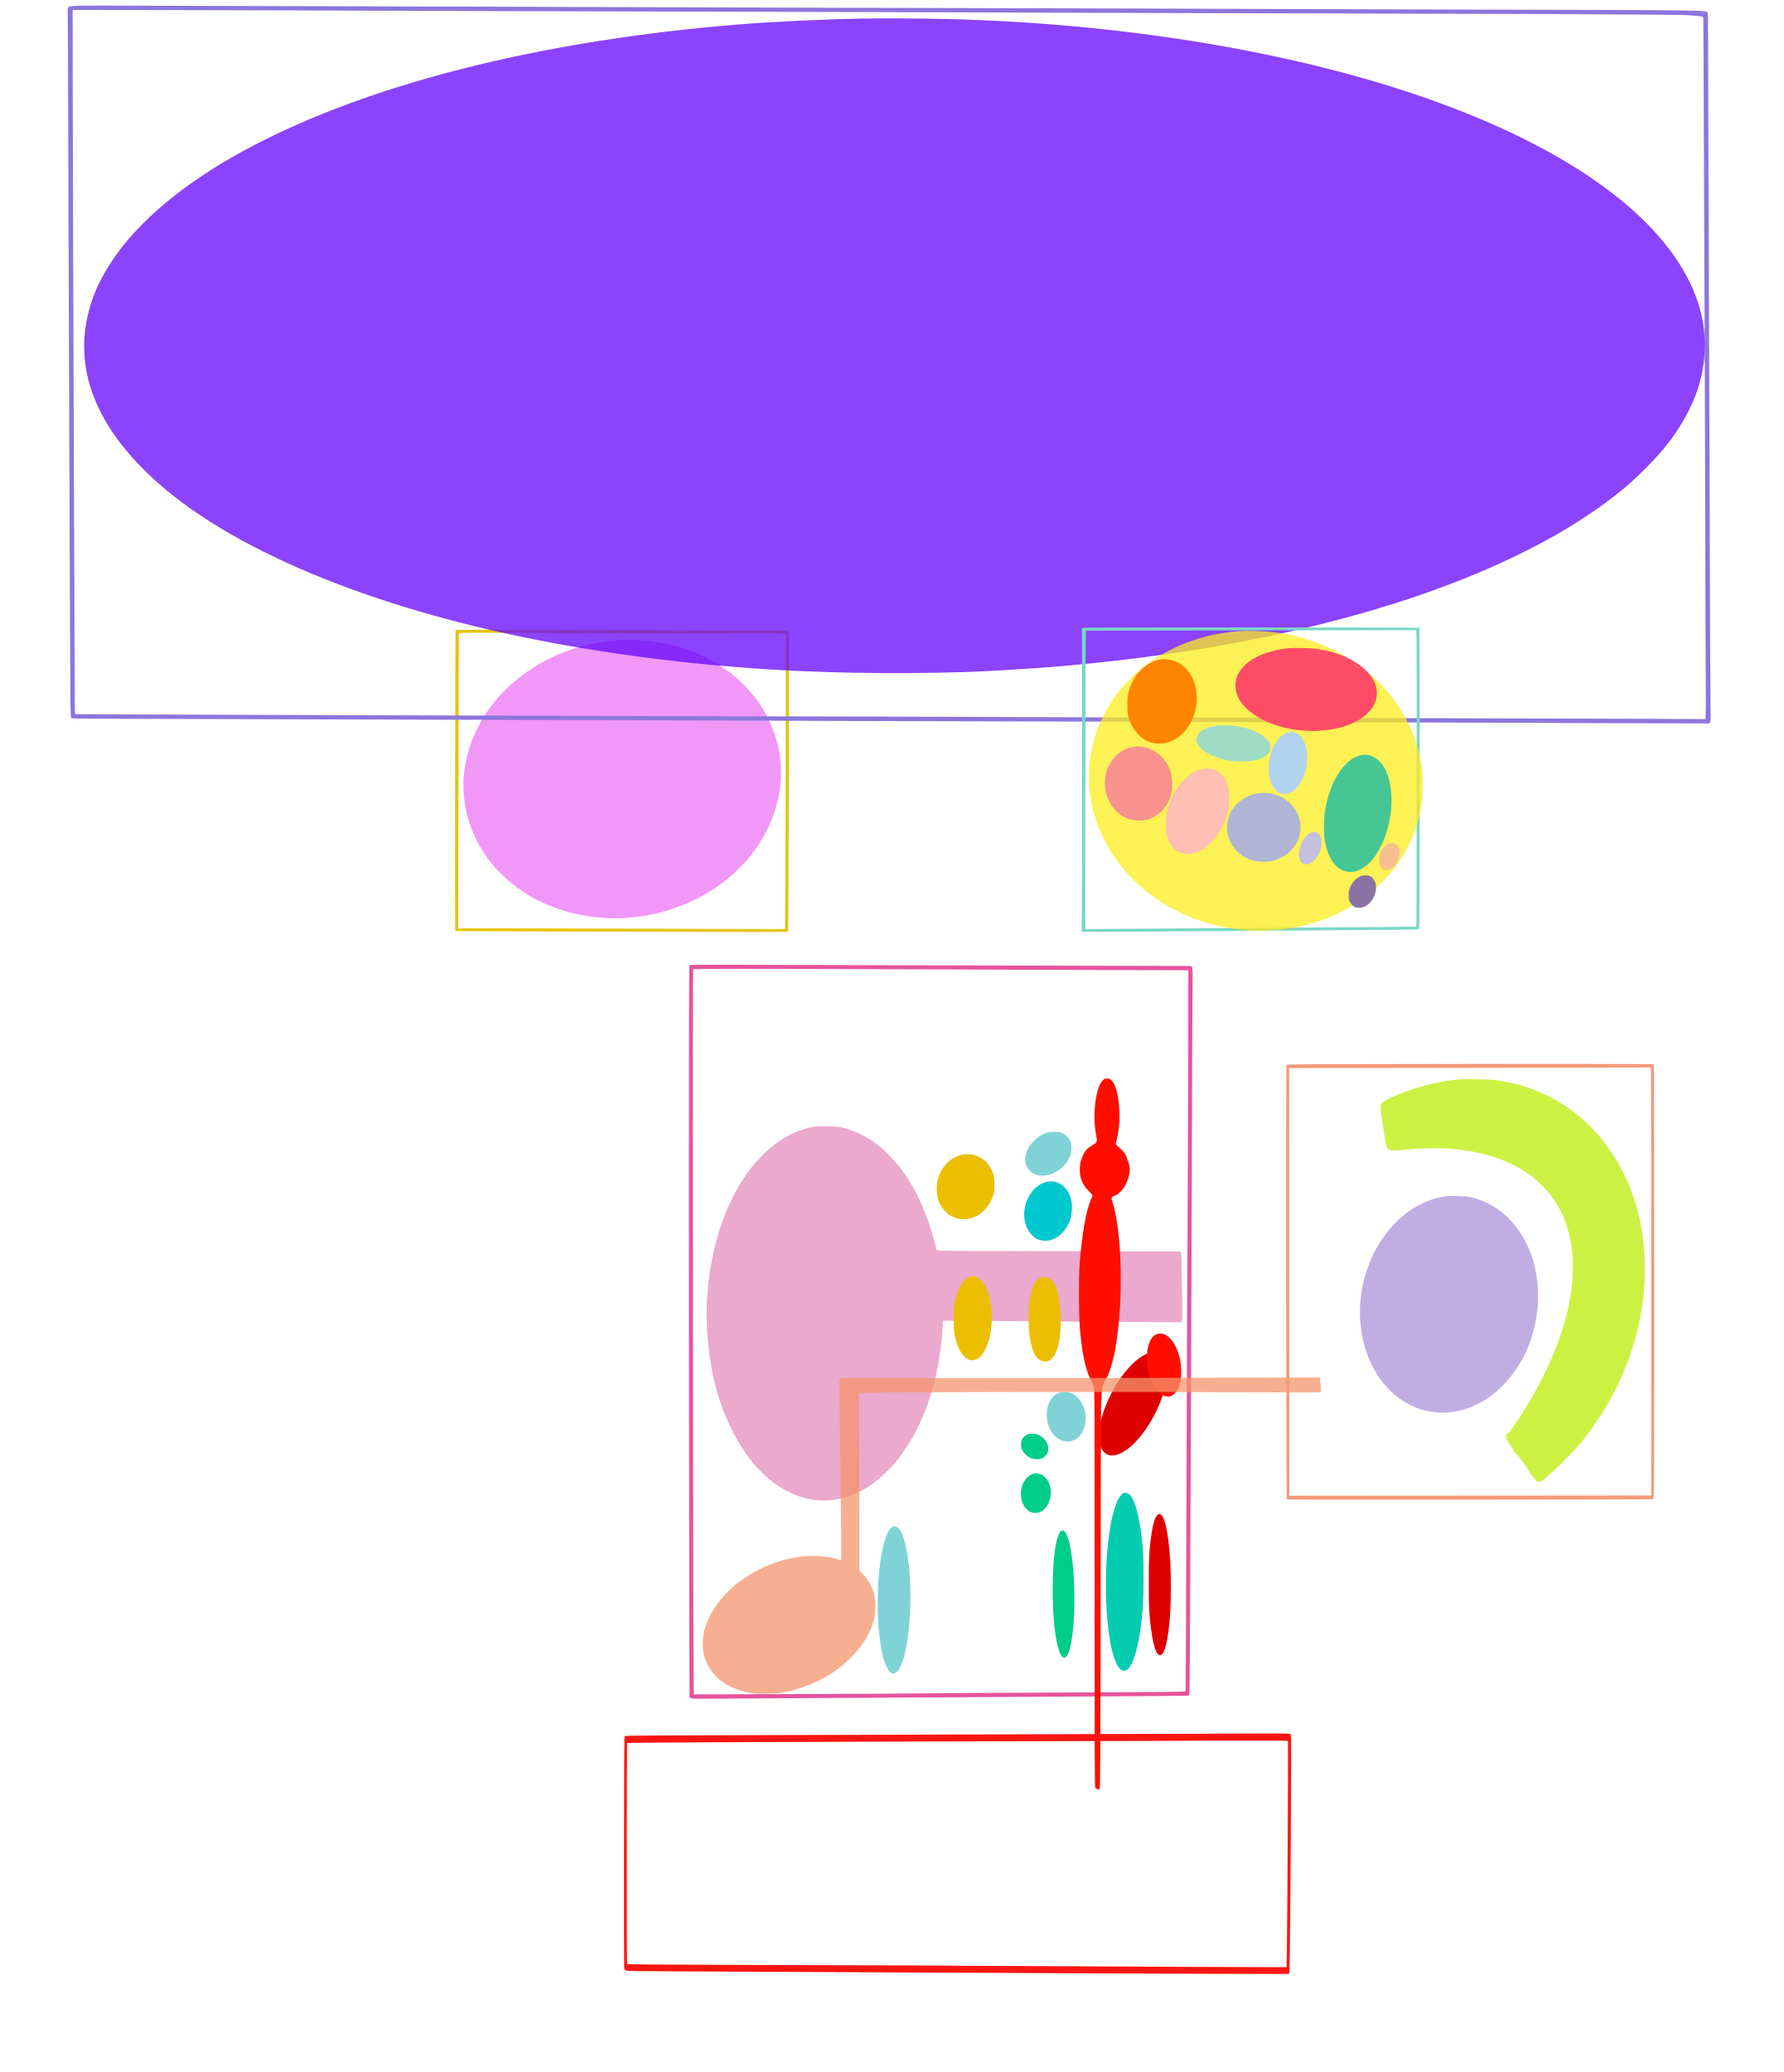
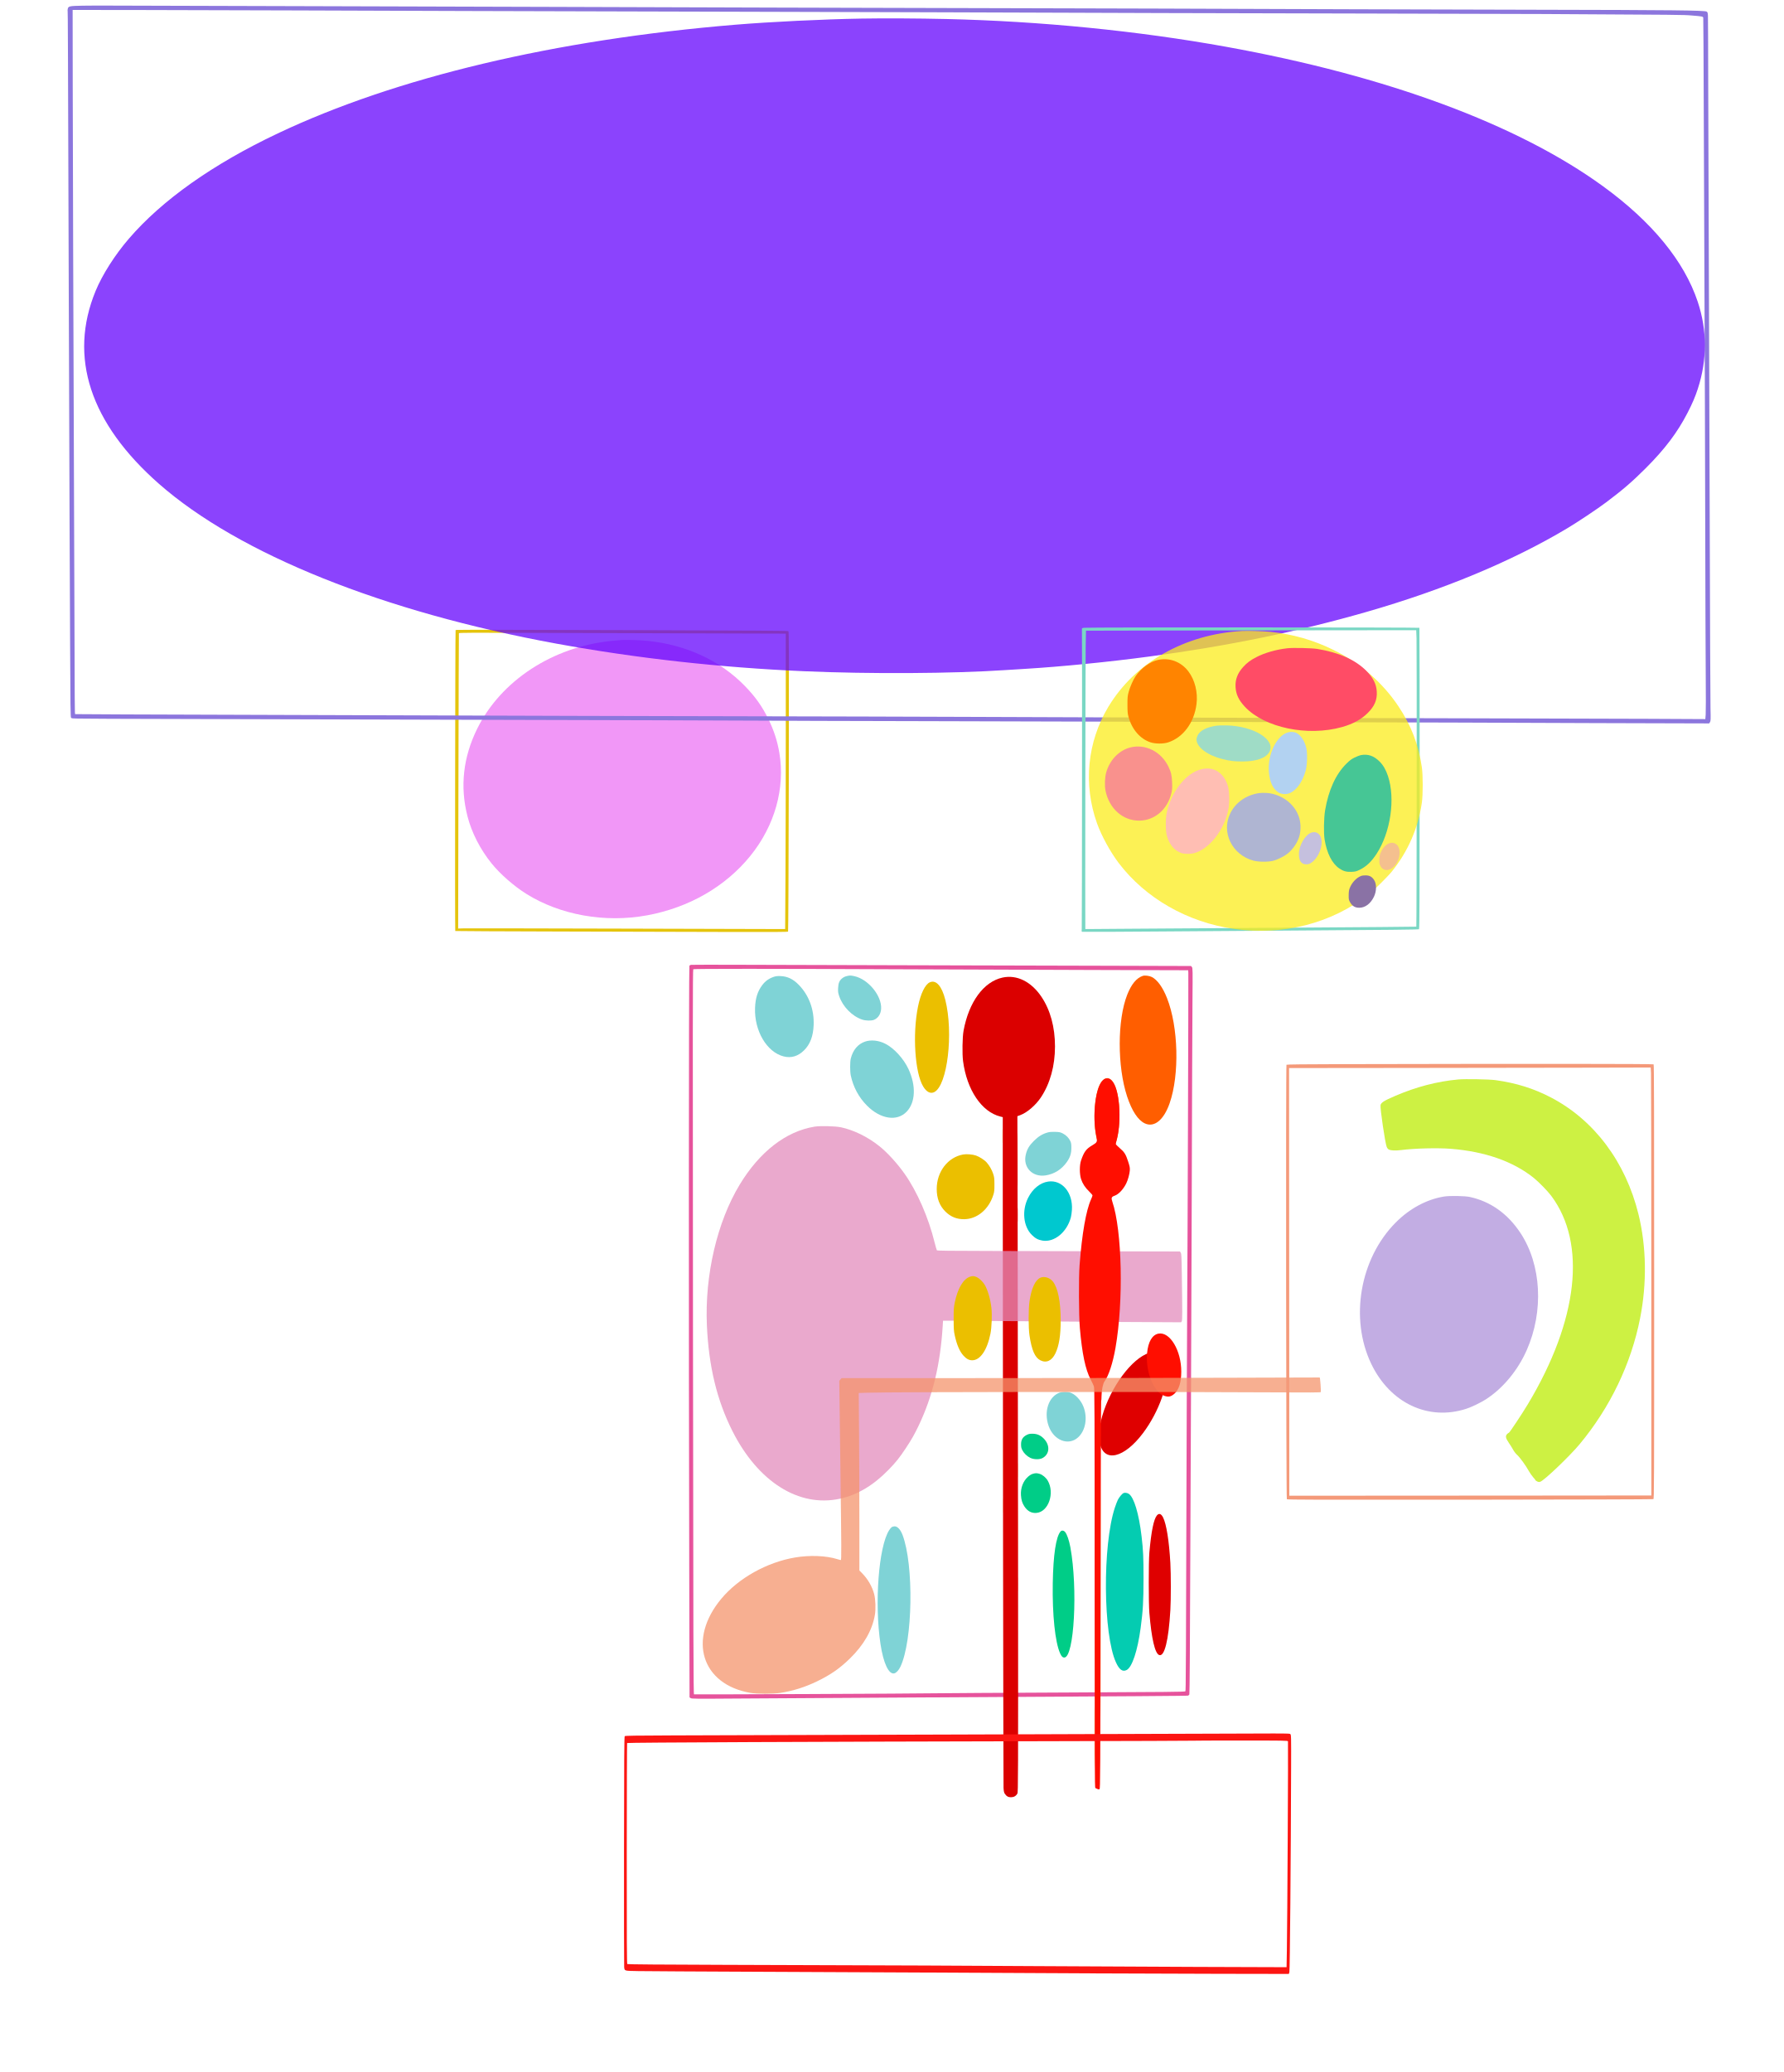
<svg xmlns="http://www.w3.org/2000/svg" width="100%" height="100%" viewBox="0 0 3756 4363" version="1.1">
  <style type="text/css">
      .content{
        opacity:.75
      }
      .content:hover{
        opacity:1
      }
      .box{
      }
  </style>
  <g id="map_group">
    <path id="brainstem_box" class="box" d="M 1455.323 2031.646 C 1454.125 2031.907, 1452.629 2032.742, 1451.998 2033.503 C 1450.694 2035.073, 1450.481 2814.616, 1451.652 3297.832 L 1452.321 3574.164 1454.733 3575.745 C 1456.906 3577.169, 1466.150 3577.256, 1548.322 3576.628 C 1598.470 3576.244, 1761.225 3575.266, 1910 3574.455 C 2401.878 3571.771, 2500.575 3571.100, 2502.324 3570.429 C 2503.276 3570.064, 2504.486 3568.961, 2505.012 3567.978 C 2505.606 3566.867, 2506.339 3458.967, 2506.951 3282.346 C 2507.492 3126.231, 2508.182 2969.250, 2508.484 2933.500 C 2508.786 2897.750, 2509.468 2713.250, 2509.998 2523.500 C 2510.528 2333.750, 2511.227 2146.976, 2511.551 2108.447 C 2512.112 2041.677, 2512.055 2038.294, 2510.320 2036.254 L 2508.500 2034.114 2321 2033.571 C 2217.875 2033.273, 2032.025 2032.797, 1908 2032.513 C 1783.975 2032.229, 1631.875 2031.811, 1570 2031.584 C 1508.125 2031.358, 1456.520 2031.385, 1455.323 2031.646 M 1460.146 2040.889 C 1459.008 2041.609, 1458.911 2163.561, 1459.538 2804.459 C 1460.189 3470.597, 1460.467 3567.242, 1461.738 3567.730 C 1463.338 3568.344, 1932.411 3566.302, 1975 3565.496 C 1989.575 3565.220, 2112.650 3564.497, 2248.500 3563.890 C 2454.622 3562.968, 2495.680 3562.560, 2496.587 3561.425 C 2497.655 3560.087, 2497.803 3529.417, 2499.505 2953.500 C 2499.781 2860, 2500.228 2760.550, 2500.497 2732.500 C 2501.176 2661.847, 2503.252 2054.707, 2502.837 2048.273 L 2502.500 2043.046 2301.500 2042.478 C 2190.950 2042.166, 2004.682 2041.480, 1887.571 2040.955 C 1625.445 2039.779, 1461.937 2039.754, 1460.146 2040.889" stroke="none" fill="#e6539c" fill-rule="evenodd" />
+     <path id="bs_ocu_EW_troch" class="substructure" d="M 1785 2054.977 C 1779.752 2056.098, 1776.734 2057.511, 1773.150 2060.527 C 1767.772 2065.053, 1765.686 2070.297, 1765.207 2080.501 C 1764.840 2088.295, 1765.142 2090.574, 1767.458 2097.501 C 1774.820 2119.523, 1794.644 2139.806, 1815.757 2146.918 C 1823.334 2149.471, 1835.325 2149.725, 1840.782 2147.449 C 1849.536 2143.798, 1855.066 2135.326, 1855.775 2124.480 C 1857.574 2096.940, 1828.653 2061.698, 1799.115 2055.437 C 1791.904 2053.908, 1790.258 2053.855, 1785 2054.977 M 1630 2056.818 C 1619.597 2060.272, 1611.908 2065.741, 1605.482 2074.258 C 1595.642 2087.299, 1591.045 2101.774, 1590.269 2122.161 C 1588.433 2170.420, 1614.909 2215.428, 1650.460 2224.482 C 1666.400 2228.542, 1680.924 2224.193, 1693.591 2211.568 C 1706.329 2198.872, 1712.747 2181.920, 1713.682 2158.500 C 1714.984 2125.854, 1703.878 2095.831, 1682.323 2073.735 C 1670.458 2061.571, 1658.746 2055.951, 1644 2055.343 C 1637.693 2055.083, 1634.081 2055.463, 1630 2056.818 M 1821.973 2193.277 C 1806.921 2198.409, 1796.503 2210.781, 1791.894 2229 C 1790.158 2235.860, 1790.141 2256.319, 1791.864 2264.500 C 1796.990 2288.838, 1808.732 2310.710, 1825.988 2328.066 C 1854.537 2356.779, 1889.532 2362.048, 1909.744 2340.677 C 1928.206 2321.157, 1929.683 2286.320, 1913.532 2251.362 C 1903.336 2229.294, 1883.057 2207.122, 1864.500 2197.752 C 1850.505 2190.686, 1834.510 2189.003, 1821.973 2193.277" stroke="none" fill="#7fd3d6" fill-rule="evenodd" />
+     <path id="bs_dopa" class="substructure" d="M 1958.452 2068.406 C 1948.516 2072.734, 1939.008 2092.199, 1933.469 2119.557 C 1921.657 2177.894, 1926.959 2259.162, 1944.453 2287.914 C 1951.552 2299.581, 1959.855 2303.712, 1967.875 2299.565 C 1995.465 2285.298, 2008.544 2175.367, 1990.983 2105.345 C 1983.722 2076.394, 1971.632 2062.665, 1958.452 2068.406 M 2111.432 2392 C 2111.432 2405.475, 2111.574 2410.988, 2111.747 2404.250 C 2111.920 2397.512, 2111.920 2386.488, 2111.747 2379.750 C 2111.574 2373.012, 2111.432 2378.525, 2111.432 2392 M 2144.434 3095.500 C 2144.433 3109.250, 2144.574 3115.014, 2144.747 3108.308 C 2144.919 3101.603, 2144.920 3090.353, 2144.748 3083.308 C 2144.576 3076.264, 2144.434 3081.750, 2144.434 3095.500 M 2112.434 3170.500 C 2112.433 3184.250, 2112.574 3190.014, 2112.747 3183.308 C 2112.919 3176.603, 2112.920 3165.353, 2112.748 3158.308 C 2112.576 3151.264, 2112.434 3156.750, 2112.434 3170.500" stroke="none" fill="#ebbf00" fill-rule="evenodd" />
+     <path id="bs_red" class="substructure" d="M 2111.500 2058.468 C 2071.823 2067.122, 2040.475 2109.901, 2029.405 2170.500 C 2026.930 2184.047, 2026.370 2219.241, 2028.386 2234.500 C 2036.378 2294.985, 2067.426 2341.166, 2106.750 2351.057 L 2112 2352.378 2112 2480.939 C 2112.001 2855.039, 2113.143 3756.760, 2113.626 3764.739 C 2114.061 3771.929, 2114.664 3774.682, 2116.343 3777.147 C 2120.012 3782.537, 2123.530 3784.506, 2129.390 3784.451 C 2135.443 3784.394, 2139.986 3781.751, 2142.765 3776.671 C 2144.406 3773.672, 2144.486 3748.107, 2144.246 3306.500 C 2144.106 3049.650, 2143.719 2729.441, 2143.386 2594.924 L 2142.781 2350.348 2148.786 2348.158 C 2163.188 2342.907, 2181.319 2327.347, 2192.345 2310.776 C 2211.670 2281.732, 2222 2244.364, 2222 2203.500 C 2222 2162.893, 2212.202 2126.915, 2193.562 2099.074 C 2172.073 2066.979, 2141.604 2051.902, 2111.500 2058.468" stroke="none" fill="#db0000" fill-rule="evenodd" />
+     <path id="bs_tectum" class="substructure" d="M 2143.432 2558 C 2143.432 2571.475, 2143.574 2576.988, 2143.747 2570.250 C 2143.920 2563.512, 2143.920 2552.488, 2143.747 2545.750 C 2143.574 2539.012, 2143.432 2544.525, 2143.432 2558 M 2144.432 3336 C 2144.432 3349.475, 2144.574 3354.988, 2144.747 3348.250 C 2144.920 3341.512, 2144.920 3330.488, 2144.747 3323.750 C 2144.574 3317.012, 2144.432 3322.525, 2144.432 3336" stroke="none" fill="#ff1000" fill-rule="evenodd" />
+     <path d="M 2407 2054.876 C 2393.777 2059.227, 2382.880 2072.370, 2374.147 2094.500 C 2353.161 2147.682, 2353.030 2245.609, 2373.860 2308.763 C 2383.889 2339.172, 2396.836 2358.825, 2411.263 2365.542 C 2431.106 2374.780, 2451.160 2358.443, 2463.483 2323 C 2484.428 2262.760, 2481.917 2162.355, 2457.950 2101.723 C 2448.845 2078.691, 2437.424 2062.920, 2425.667 2057.150 C 2420.548 2054.637, 2411.189 2053.497, 2407 2054.876 M 2327.500 2271.423 C 2314.764 2277.131, 2306.524 2303.509, 2305.297 2342.500 C 2303.761 2391.307, 2314.756 2428, 2330.918 2428 C 2345.942 2428, 2356.266 2400.420, 2357.684 2356.500 C 2359.113 2312.218, 2350.339 2277.218, 2336.343 2271.370 C 2332.346 2269.700, 2331.330 2269.706, 2327.500 2271.423 M 2143.480 2442 C 2143.480 2492.875, 2143.601 2513.688, 2143.750 2488.250 C 2143.898 2462.813, 2143.898 2421.188, 2143.750 2395.750 C 2143.601 2370.313, 2143.480 2391.125, 2143.480 2442 M 2112.475 3072.500 C 2112.475 3113.200, 2112.599 3129.704, 2112.750 3109.176 C 2112.901 3088.648, 2112.901 3055.348, 2112.750 3035.176 C 2112.598 3015.004, 2112.475 3031.800, 2112.475 3072.500 M 2144.480 3216 C 2144.480 3269.075, 2144.602 3290.787, 2144.750 3264.250 C 2144.898 3237.713, 2144.898 3194.287, 2144.750 3167.750 C 2144.602 3141.213, 2144.480 3162.925, 2144.480 3216" stroke="none" fill="#ff5e00" fill-rule="evenodd" />
    <path id="pons" class="content structure" d="M 1715.500 2372.393 C 1655.248 2382.320, 1600.041 2425.070, 1558.007 2494.349 C 1510.444 2572.741, 1484.191 2685.125, 1488.825 2790.500 C 1492.618 2876.765, 1509.818 2948.164, 1542.423 3013 C 1596.332 3120.199, 1682.465 3174.590, 1768.719 3155.902 C 1805.511 3147.931, 1839.150 3128.021, 1871.034 3095.345 C 1886.698 3079.292, 1894.436 3069.653, 1907.438 3050 C 1919.954 3031.082, 1926.052 3020.385, 1934.929 3001.781 C 1964.386 2940.045, 1980.510 2873.119, 1985.529 2791.750 L 1986.192 2781 2022.346 2781.040 C 2042.231 2781.061, 2095.400 2781.492, 2140.500 2781.997 C 2185.600 2782.501, 2282.182 2783.232, 2355.127 2783.621 L 2487.754 2784.328 2488.988 2782.023 C 2490.317 2779.539, 2490.340 2764.508, 2489.138 2683.453 C 2488.573 2645.356, 2488.305 2640.109, 2486.805 2637.822 L 2485.109 2635.237 2350.805 2634.964 C 2276.937 2634.813, 2213.575 2634.607, 2210 2634.505 C 2206.425 2634.402, 2151.911 2634.240, 2088.859 2634.143 C 1999.330 2634.006, 1974.002 2633.697, 1973.235 2632.734 C 1972.695 2632.055, 1970.579 2624.750, 1968.533 2616.500 C 1955.308 2563.171, 1931.781 2509.305, 1905.283 2471.689 C 1889.755 2449.645, 1868.559 2426.518, 1851.500 2413.005 C 1827.154 2393.720, 1798.506 2379.678, 1771.500 2373.790 C 1759.802 2371.240, 1727.404 2370.431, 1715.500 2372.393" stroke="none" fill="#e38cbc" fill-rule="evenodd" />
    <path id="bs_ssaliv" class="substructure" d="M 2161.880 3021.794 C 2153.988 3025.917, 2150.489 3031.968, 2150.532 3041.422 C 2150.557 3047.135, 2151.087 3049.504, 2153.278 3053.709 C 2156.731 3060.335, 2162.982 3066.350, 2170 3069.798 C 2177.354 3073.411, 2189.286 3073.641, 2195.595 3070.292 C 2211.007 3062.110, 2212.155 3042.995, 2198.080 3028.920 C 2191.090 3021.930, 2184.001 3019, 2174.077 3019 C 2168.522 3019, 2166.218 3019.528, 2161.880 3021.794" stroke="none" fill="#00cd87" fill-rule="evenodd" />
    <path id="bs_abduc" class="substructure" d="M 2207.500 2488.029 C 2190.535 2490.568, 2174.969 2503.197, 2165.410 2522.179 C 2151.879 2549.047, 2155.225 2582.472, 2173.240 2600.392 C 2180.465 2607.580, 2186.349 2610.725, 2195.502 2612.293 C 2220.347 2616.549, 2246.964 2594.863, 2255.435 2563.464 C 2256.320 2560.184, 2257.321 2552.992, 2257.659 2547.482 C 2259.896 2511.086, 2236.750 2483.651, 2207.500 2488.029" stroke="none" fill="#00c8cf" fill-rule="evenodd" />
    <path id="bs_vestib" class="substructure" d="M 2419.972 2848.877 C 2383.774 2860.462, 2339.289 2920.417, 2321.486 2981.609 C 2315.493 3002.211, 2313.480 3025.167, 2316.443 3039.144 C 2325.204 3080.478, 2367.759 3070.439, 2407.376 3017.693 C 2441.456 2972.319, 2462.676 2911.829, 2457.082 2876 C 2453.517 2853.175, 2439.212 2842.719, 2419.972 2848.877" stroke="none" fill="#df0000" fill-rule="evenodd" />
    <path id="bs_trig_a_facialm" class="substructure" d="M 2207 2384.508 C 2195.783 2387.567, 2187.095 2392.853, 2177.472 2402.474 C 2167.418 2412.526, 2163.213 2419.705, 2160.430 2431.565 C 2154.202 2458.113, 2174.613 2479.317, 2202.265 2475.027 C 2220.582 2472.185, 2236.023 2462.437, 2247.025 2446.771 C 2253.932 2436.936, 2256.499 2428.867, 2256.499 2417 C 2256.499 2409.407, 2256.070 2406.572, 2254.362 2402.878 C 2251.261 2396.170, 2245.483 2390.275, 2238.560 2386.759 C 2233.217 2384.044, 2231.317 2383.641, 2222.500 2383.344 C 2215.761 2383.118, 2210.706 2383.497, 2207 2384.508 M 2231.882 2932.381 C 2208.615 2940.695, 2198.041 2972.313, 2208.485 3002.345 C 2219.211 3033.186, 2250.536 3045.286, 2270.885 3026.446 C 2286.418 3012.066, 2291.008 2985.372, 2281.950 2962.095 C 2276.412 2947.864, 2264.185 2935.090, 2253.176 2932.032 C 2248.108 2930.625, 2236.253 2930.819, 2231.882 2932.381" stroke="none" fill="#7fd3d6" fill-rule="evenodd" />
    <path id="bs_NT" class="substructure" d="M 2028.500 2431.011 C 1996.292 2436.812, 1972.898 2467.310, 1972.898 2503.500 C 1972.898 2523.252, 1978.843 2538.864, 1990.990 2551.010 C 2002.127 2562.147, 2014.976 2567.421, 2030.635 2567.281 C 2058.067 2567.036, 2082.525 2546.635, 2092.156 2515.965 C 2094.181 2509.516, 2094.492 2506.527, 2094.440 2494 C 2094.386 2481.046, 2094.094 2478.638, 2091.701 2471.422 C 2088.966 2463.178, 2083.904 2454.378, 2078.081 2447.745 C 2073.553 2442.588, 2062.670 2435.579, 2055.384 2433.127 C 2048.236 2430.722, 2035.620 2429.729, 2028.500 2431.011 M 2042.748 2688.427 C 2028.442 2693.532, 2016.816 2713.467, 2010.783 2743.237 C 2008.777 2753.131, 2008.506 2757.356, 2008.551 2778 C 2008.595 2798.242, 2008.903 2802.886, 2010.771 2811.500 C 2015.166 2831.763, 2021.179 2845.753, 2029.326 2854.666 C 2035.495 2861.416, 2040.851 2864.267, 2047.488 2864.334 C 2064.390 2864.505, 2079.159 2843.020, 2086.070 2808.208 C 2088.758 2794.667, 2089.730 2768.628, 2088.094 2753.976 C 2086.057 2735.720, 2080.124 2715.462, 2073.789 2705.129 C 2069.900 2698.786, 2062.665 2691.783, 2057.500 2689.363 C 2051.854 2686.717, 2048.191 2686.484, 2042.748 2688.427 M 2191.391 2690.432 C 2180.517 2695.165, 2172.577 2712.116, 2168.407 2739.500 C 2165.901 2755.954, 2165.846 2795.449, 2168.305 2812 C 2172.924 2843.081, 2179.757 2858.710, 2191.227 2864.426 C 2203.894 2870.738, 2215.422 2865.369, 2222.931 2849.659 C 2230.511 2833.800, 2234 2812.061, 2234 2780.693 C 2234 2740.826, 2228.021 2711.274, 2217.310 2698.202 C 2210.881 2690.357, 2199.441 2686.927, 2191.391 2690.432 M 2318.495 3375 C 2318.495 3589.775, 2318.610 3677.637, 2318.750 3570.250 C 2318.890 3462.863, 2318.890 3287.137, 2318.750 3179.750 C 2318.610 3072.363, 2318.495 3160.225, 2318.495 3375 M 2305.491 3231 C 2305.491 3353.925, 2305.608 3404.213, 2305.750 3342.750 C 2305.892 3281.288, 2305.892 3180.713, 2305.750 3119.250 C 2305.608 3057.788, 2305.491 3108.075, 2305.491 3231 M 2304.482 3659 C 2304.482 3715.925, 2304.602 3739.213, 2304.750 3710.750 C 2304.897 3682.287, 2304.897 3635.713, 2304.750 3607.250 C 2304.602 3578.787, 2304.482 3602.075, 2304.482 3659" stroke="none" fill="#ebbf00" fill-rule="evenodd" />
    <path id="bs_trigs_a_coch" class="substtructure" d="M 2323.467 2274.163 C 2307.483 2288.198, 2300.047 2348.464, 2308.952 2391.797 C 2311.570 2404.534, 2311.188 2405.380, 2299.784 2412.117 C 2287.632 2419.295, 2283.002 2425.647, 2276.908 2443.500 C 2273.489 2453.516, 2273.506 2472.142, 2276.943 2482.828 C 2280.002 2492.337, 2285.560 2500.820, 2294.117 2509.045 C 2297.903 2512.683, 2301 2516.349, 2301 2517.192 C 2301 2518.034, 2299.629 2521.746, 2297.954 2525.441 C 2287.381 2548.758, 2278.860 2597.643, 2273.800 2664 C 2271.815 2690.034, 2272.143 2770.586, 2274.338 2796 C 2279.046 2850.532, 2286.058 2883.949, 2297.211 2905 C 2299.979 2910.225, 2302.976 2916.525, 2303.872 2919 C 2305.366 2923.131, 2305.500 2958.014, 2305.500 3343.890 C 2305.500 3716.574, 2305.670 3764.365, 2307 3765.025 C 2313.262 3768.129, 2314.186 3768.372, 2315.815 3767.345 C 2317.389 3766.352, 2317.533 3739.475, 2318 3358.891 C 2318.275 3134.826, 2318.834 2950.986, 2319.243 2950.358 C 2319.651 2949.729, 2320.021 2944.779, 2320.064 2939.358 C 2320.162 2927.087, 2323.018 2913.173, 2326.348 2908.738 C 2334.954 2897.278, 2343.810 2870.242, 2349.403 2838.355 C 2366.630 2740.147, 2363.418 2591.116, 2342.763 2530.280 C 2340.059 2522.316, 2340.909 2520.144, 2347.650 2517.789 C 2356.004 2514.871, 2365.607 2504.730, 2371.977 2492.096 C 2375.496 2485.117, 2379.101 2472.104, 2379.566 2464.697 C 2379.937 2458.799, 2379.465 2456.270, 2376.019 2445.678 C 2371.048 2430.398, 2368.178 2425.865, 2358.066 2417.315 C 2353.633 2413.567, 2350.004 2409.718, 2350.003 2408.761 C 2350.001 2407.805, 2350.895 2403.755, 2351.989 2399.761 C 2363.273 2358.576, 2357.489 2290.918, 2341.344 2275.250 C 2337.390 2271.413, 2336.484 2271, 2332.017 2271 C 2327.889 2271, 2326.473 2271.524, 2323.467 2274.163 M 2440.120 2808.163 C 2426.920 2810.505, 2418.246 2825.188, 2416.001 2848.986 C 2412.368 2887.518, 2429.420 2930.653, 2451.561 2938.937 C 2460.528 2942.292, 2466.157 2941.255, 2473.350 2934.923 C 2483.033 2926.400, 2487.901 2910.935, 2487.964 2888.500 C 2488.087 2843.925, 2464.241 2803.882, 2440.120 2808.163" stroke="none" fill="#ff0e00" fill-rule="evenodd" />
    <path id="medulla" class="content structure" d="M 2598.500 2901.067 C 2499.500 2901.426, 2273.150 2901.776, 2095.500 2901.845 L 1772.500 2901.971 1770.096 2904.720 L 1767.692 2907.470 1768.385 2963.985 C 1768.766 2995.068, 1769.490 3051.775, 1769.995 3090 C 1772.286 3263.722, 1772.385 3285.001, 1770.899 3284.987 C 1770.130 3284.980, 1766.575 3284.055, 1763 3282.932 C 1740.009 3275.709, 1705.139 3274.394, 1674.500 3279.595 C 1615.164 3289.668, 1555.542 3322.981, 1519.347 3366.286 C 1447.926 3451.736, 1477.223 3546.776, 1580.500 3564.672 C 1594.461 3567.092, 1628.157 3567.085, 1643.836 3564.659 C 1670.228 3560.577, 1695.418 3552.662, 1720.500 3540.570 C 1749 3526.831, 1768.485 3513.333, 1789.869 3492.515 C 1819.173 3463.987, 1836.998 3433.031, 1842.566 3401 C 1844.770 3388.316, 1844.094 3367.810, 1841.099 3356.500 C 1836.949 3340.834, 1827.849 3325.072, 1815.962 3312.962 L 1810 3306.887 1809.998 3203.694 C 1809.997 3146.937, 1809.698 3062.864, 1809.334 3016.865 L 1808.673 2933.230 1827.086 2932.641 C 1881.133 2930.913, 2445.401 2930.429, 2684.878 2931.906 C 2758.797 2932.362, 2781.362 2932.223, 2781.711 2931.313 C 2782.561 2929.095, 2780.518 2900.662, 2779.500 2900.537 C 2778.950 2900.469, 2697.500 2900.707, 2598.500 2901.067" stroke="none" fill="#f4946c" fill-rule="evenodd" />
    <path id="bs_Amb" class="substructure" d="M 1878.134 3215.618 C 1876.863 3216.509, 1874.356 3219.546, 1872.563 3222.368 C 1850.545 3257.015, 1841.533 3376.221, 1854.460 3461.796 C 1860.611 3502.508, 1871.935 3526.492, 1883.624 3523.558 C 1887.826 3522.504, 1892.969 3516.910, 1896.433 3509.628 C 1922.464 3454.898, 1925.014 3295.201, 1900.865 3231.962 C 1896.647 3220.915, 1890.310 3214, 1884.406 3214 C 1882.228 3214, 1879.405 3214.728, 1878.134 3215.618" stroke="none" fill="#7fd3d6" fill-rule="evenodd" />
    <path id="bs_solit" class="substructure" d="M 2436.667 3190.984 C 2429.937 3198.983, 2424.756 3224.438, 2420.790 3269 C 2419.067 3288.363, 2419.067 3375.969, 2420.790 3396.500 C 2425.351 3450.837, 2432.518 3481.618, 2441.388 3484.963 C 2452.563 3489.177, 2461.222 3454.511, 2464.982 3390.500 C 2466.280 3368.401, 2466.279 3314.100, 2464.979 3291.361 C 2462.282 3244.158, 2456.676 3209.160, 2449.563 3195.124 C 2445.613 3187.329, 2440.991 3185.845, 2436.667 3190.984" stroke="none" fill="#df0000" fill-rule="evenodd" />
    <path id="bs_hypo_a_isaliv" class="substructure" d="M 2174.820 3103.580 C 2171.930 3104.469, 2168.073 3106.909, 2164.737 3109.957 C 2154.685 3119.144, 2149.330 3133.464, 2150.321 3148.500 C 2150.996 3158.733, 2153.088 3165.444, 2157.766 3172.389 C 2164.415 3182.261, 2172.789 3186.660, 2183.146 3185.720 C 2208.312 3183.439, 2221.978 3143.820, 2206.632 3117.635 C 2202.947 3111.347, 2195.663 3105.274, 2189.672 3103.495 C 2183.578 3101.686, 2180.926 3101.701, 2174.820 3103.580 M 2233.771 3224.750 C 2224.069 3235.787, 2218.302 3274.054, 2217.307 3334 C 2216.212 3399.985, 2222.260 3457.910, 2232.677 3481.197 C 2235.705 3487.965, 2237.972 3490.250, 2241.661 3490.250 C 2262.382 3490.250, 2270.355 3345.048, 2254.404 3258.160 C 2251.737 3243.631, 2247.278 3230.672, 2243.332 3225.982 C 2240.444 3222.550, 2236.188 3222.002, 2233.771 3224.750" stroke="none" fill="#00cd87" fill-rule="evenodd" />
    <path id="bs_dvag" class="substructure" d="M 2366.468 3143.904 C 2363.372 3145.230, 2357.379 3152.318, 2354.424 3158.149 C 2352.969 3161.021, 2350.065 3168.590, 2347.970 3174.969 C 2321.853 3254.503, 2323.341 3441.924, 2350.557 3500.829 C 2357.634 3516.147, 2364.462 3520.915, 2372.998 3516.501 C 2384.477 3510.565, 2395.915 3476.112, 2402.429 3427.847 C 2407.281 3391.896, 2408.428 3372.016, 2408.449 3323.500 C 2408.469 3279.028, 2407.804 3264.546, 2404.407 3235.500 C 2398.781 3187.386, 2388.367 3152.712, 2377.382 3145.515 C 2374.275 3143.479, 2369.207 3142.731, 2366.468 3143.904" stroke="none" fill="#04ccb1" fill-rule="evenodd" />
    <path id="basalganglia_box" class="box" d="M 959.552 1327.250 C 958.702 1330.009, 958.003 1959.884, 958.850 1960.407 C 959.341 1960.711, 1061.388 1961.207, 1185.622 1961.511 C 1309.855 1961.814, 1467.172 1962.226, 1535.215 1962.426 C 1627.314 1962.697, 1659.160 1962.497, 1659.830 1961.645 C 1660.357 1960.975, 1660.976 1829.699, 1661.321 1645.336 C 1661.824 1377.159, 1661.705 1330, 1660.523 1329.019 C 1659.487 1328.160, 1580.766 1327.639, 1350.317 1326.970 C 937.821 1325.771, 960.013 1325.755, 959.552 1327.250 M 966.538 1333.287 C 966.334 1333.954, 965.894 1474.152, 965.561 1644.838 L 964.956 1955.176 977.228 1954.844 C 983.978 1954.662, 1138.938 1954.917, 1321.584 1955.411 L 1653.668 1956.310 1654.333 1844.405 C 1654.699 1782.857, 1654.999 1642.893, 1655 1533.373 L 1655 1334.247 1453.250 1333.642 C 1342.287 1333.309, 1187.467 1332.820, 1109.204 1332.556 C 998.223 1332.180, 966.827 1332.341, 966.538 1333.287" stroke="none" fill="#e5c40c" fill-rule="evenodd" />
    <path id="basalganglia_content" class="content" d="M 1310 1347.617 C 1306.425 1347.822, 1296.709 1348.665, 1288.409 1349.490 C 1164.277 1361.825, 1055.010 1433.167, 1005.048 1534.500 C 975.438 1594.553, 968.574 1656.038, 984.506 1718.500 C 993.333 1753.106, 1011.220 1788.165, 1035.272 1818 C 1053.233 1840.280, 1082.164 1865.674, 1108.164 1881.983 C 1179.673 1926.837, 1274.337 1943.732, 1362.805 1927.432 C 1451.011 1911.179, 1527.688 1867.101, 1580.133 1802.500 C 1631.765 1738.900, 1654.069 1659.734, 1641.411 1585 C 1637.225 1560.286, 1629.984 1537.989, 1618.514 1514.500 C 1605.369 1487.582, 1591.026 1467.347, 1569 1444.648 C 1517.049 1391.109, 1445.953 1358.013, 1364.710 1349.551 C 1349.796 1347.997, 1321.053 1346.981, 1310 1347.617" stroke="none" fill="#ec74f4" fill-rule="evenodd" />
    <path id="cerebellum_box" class="box" d="M 2827.046 2240.750 C 2749.279 2240.923, 2710.252 2241.348, 2709.568 2242.032 C 2708.044 2243.556, 2708.792 3155.016, 2710.318 3156.871 C 2711.271 3158.030, 2771.140 3158.191, 3095.973 3157.908 C 3307.463 3157.724, 3481.287 3157.204, 3482.250 3156.752 C 3483.913 3155.971, 3484 3133.199, 3484 2699.165 C 3484 2345.237, 3483.730 2242.130, 3482.800 2241.200 C 3481.647 2240.047, 3223.807 2239.870, 2827.046 2240.750 M 2969.249 2248.752 L 2714.998 2249.004 2715.249 2699.252 L 2715.500 3149.500 2919 3149.429 C 3030.925 3149.390, 3202.492 3149.277, 3300.261 3149.179 L 3478.022 3149 3477.965 2710.250 C 3477.934 2468.938, 3477.636 2266.191, 3477.303 2259.702 L 3476.698 2247.904 3350.099 2248.202 C 3280.470 2248.366, 3109.087 2248.613, 2969.249 2248.752" stroke="none" fill="#f49979" fill-rule="evenodd" />
    <path id="cerebellum_cortex" class="content structure" d="M 3041.500 2519.521 C 3004.812 2525.440, 2968.912 2544.749, 2939.481 2574.394 C 2864.247 2650.172, 2842.369 2776.212, 2887.909 2871.500 C 2927.591 2954.529, 3008.159 2992.635, 3088.500 2966.373 C 3099.634 2962.734, 3119.261 2953.255, 3129.718 2946.467 C 3165.623 2923.160, 3196.494 2885.976, 3215.468 2843.180 C 3251.839 2761.148, 3246.555 2662.944, 3202.167 2596 C 3175.424 2555.668, 3139.374 2530.030, 3096 2520.496 C 3085.364 2518.159, 3053.482 2517.588, 3041.500 2519.521" stroke="none" fill="#ad92da" fill-rule="evenodd" />
    <path id="cerebellum_nuclei" class="content structure" d="M 3071 2273.043 C 3026.215 2277.273, 2983.091 2288.533, 2938.580 2307.620 C 2915.283 2317.610, 2909.008 2321.530, 2907.691 2326.917 C 2906.344 2332.426, 2917.238 2406.556, 2920.646 2415.074 C 2921.558 2417.354, 2923.378 2419.656, 2924.874 2420.422 C 2929.516 2422.799, 2938.855 2423.217, 2951.500 2421.613 C 2979.891 2418.011, 3027.720 2416.819, 3055.605 2419.016 C 3127.324 2424.669, 3186.616 2445.409, 3230 2480.019 C 3240.622 2488.492, 3259.706 2508.031, 3267.290 2518.197 C 3342.101 2618.477, 3323.994 2779.928, 3218.135 2956.500 C 3205.738 2977.178, 3179.284 3017, 3177.945 3017 C 3177.375 3017, 3175.805 3018.105, 3174.455 3019.455 C 3170.196 3023.713, 3171.017 3028.261, 3177.818 3038.091 C 3181.018 3042.716, 3185.151 3049.350, 3187.002 3052.834 C 3188.955 3056.509, 3192.558 3061.127, 3195.585 3063.834 C 3201.329 3068.973, 3213.646 3085.989, 3220.154 3097.779 C 3222.450 3101.939, 3226.505 3107.745, 3229.164 3110.682 C 3231.824 3113.618, 3234 3116.415, 3234 3116.897 C 3234 3117.378, 3235.603 3118.533, 3237.562 3119.462 C 3240.393 3120.806, 3241.751 3120.934, 3244.184 3120.086 C 3252.715 3117.112, 3306.176 3066.070, 3326.960 3041.055 C 3391.424 2963.469, 3435.491 2871.653, 3454.413 2775.500 C 3468.921 2701.775, 3467.680 2624.907, 3450.880 2556.659 C 3423.822 2446.735, 3357.706 2358.551, 3266.707 2311.010 C 3230.420 2292.052, 3193.648 2280.536, 3150 2274.461 C 3136.422 2272.570, 3085.649 2271.659, 3071 2273.043" stroke="none" fill="#bcec04" fill-rule="evenodd" />
    <path id="cerebrum_box" class="box" d="M 173.953 11.971 C 145.568 12.559, 143.861 12.944, 142.643 19.035 C 142.294 20.779, 142.209 22.529, 142.453 22.924 C 142.899 23.646, 143.104 75.475, 144.926 649 C 145.470 820.325, 146.158 1014.725, 146.455 1081 C 146.753 1147.275, 147.289 1270.948, 147.647 1355.828 C 148.202 1487.301, 148.509 1510.366, 149.721 1511.578 C 150.792 1512.650, 154.267 1513.017, 163.821 1513.070 C 170.795 1513.108, 201.475 1513.326, 232 1513.554 C 262.525 1513.781, 570.775 1514.635, 917 1515.450 C 1263.225 1516.266, 1571.025 1517.172, 1601 1517.464 C 1630.975 1517.756, 1781.500 1518.222, 1935.500 1518.499 C 2089.500 1518.776, 2254.875 1519.226, 2303 1519.499 C 2351.125 1519.772, 2527.975 1520.227, 2696 1520.510 C 2864.025 1520.793, 3029.850 1521.238, 3064.500 1521.498 C 3099.150 1521.758, 3233.758 1522.270, 3363.629 1522.635 L 3599.759 1523.298 3601.497 1520.644 C 3603.082 1518.225, 3603.180 1515.623, 3602.598 1491.245 C 3602.247 1476.535, 3601.513 1299.350, 3600.968 1097.500 C 3600.423 895.650, 3599.540 638.250, 3599.007 525.500 C 3598.473 412.750, 3597.934 257.275, 3597.810 180 C 3597.686 102.725, 3597.414 36.447, 3597.205 32.716 C 3596.886 26.993, 3596.470 25.699, 3594.549 24.440 C 3590.525 21.804, 3522.524 21.064, 3235.356 20.533 C 3084.735 20.255, 2912 19.801, 2851.500 19.524 C 2664.165 18.669, 2325.307 17.685, 1637 15.999 C 1427.175 15.485, 1215.450 14.817, 1166.500 14.516 C 1117.550 14.214, 882.200 13.522, 643.500 12.977 C 404.800 12.433, 207.250 11.865, 204.500 11.715 C 201.750 11.565, 188.004 11.680, 173.953 11.971 M 153.175 178.750 C 153.278 265.513, 153.687 421.775, 154.084 526 C 155.726 957.409, 156.967 1313.200, 157.140 1401.500 C 157.241 1453.200, 157.517 1497.358, 157.755 1499.629 L 158.187 1503.757 264.343 1504.363 C 322.730 1504.697, 477.600 1505.208, 608.500 1505.500 C 739.400 1505.791, 878.675 1506.242, 918 1506.500 C 957.325 1506.758, 1096.825 1507.202, 1228 1507.485 C 1829.551 1508.786, 1932.699 1509.045, 2040 1509.525 C 2102.975 1509.806, 2224.700 1510.244, 2310.500 1510.498 C 2396.300 1510.751, 2540.525 1511.192, 2631 1511.478 C 2721.475 1511.764, 2920.150 1512.224, 3072.500 1512.500 C 3224.850 1512.776, 3404.005 1513.275, 3470.623 1513.607 L 3591.746 1514.212 3592.478 1504.447 C 3592.881 1499.076, 3592.940 1464.716, 3592.609 1428.091 C 3592.278 1391.466, 3591.768 1242.250, 3591.476 1096.500 C 3591.185 950.750, 3590.523 743.975, 3590.006 637 C 3589.490 530.025, 3588.794 351.825, 3588.460 241 C 3588.126 130.175, 3587.623 38.530, 3587.342 37.345 C 3586.704 34.656, 3585.450 34.415, 3562.500 32.574 C 3544.381 31.121, 3541.203 31.089, 3250.500 29.505 C 3199.900 29.229, 3029.800 28.773, 2872.500 28.490 C 2715.200 28.208, 2525.075 27.757, 2450 27.487 C 2096.179 26.218, 1780.062 25.247, 1477 24.500 C 1064.886 23.484, 860.834 22.876, 622 21.954 C 487.525 21.435, 326.985 21.008, 265.244 21.005 L 152.988 21 153.175 178.750" stroke="none" fill="#8c76dd" fill-rule="evenodd" />
    <path id="cerebrum_content" class="content structure" d="M 1814.500 39.135 C 1734.209 40.494, 1622.531 45.918, 1548.500 52.055 C 1168.438 83.560, 833.653 163.104, 584.792 281.030 C 448.327 345.695, 341.576 421.160, 271.505 502.500 C 242.169 536.553, 215.535 578.363, 201.431 612.500 C 143.816 751.955, 189.583 891.227, 335 1018.956 C 503.012 1166.533, 807.221 1288.710, 1173 1355.516 C 1341.095 1386.216, 1516.681 1405.734, 1694 1413.429 C 1832.341 1419.433, 2006.690 1418.432, 2117.500 1410.998 C 2125.750 1410.444, 2143.975 1409.303, 2158 1408.462 C 2235.169 1403.832, 2334.335 1394.006, 2421 1382.401 C 2586.462 1360.245, 2734.247 1329.881, 2878.500 1288.403 C 3040.536 1241.811, 3184.419 1181.909, 3300.277 1112.807 C 3322.807 1099.369, 3363.982 1071.917, 3382.666 1057.876 C 3418.222 1031.157, 3437.691 1014.388, 3466.066 986.042 C 3506.522 945.627, 3532.915 910.695, 3554.183 869.414 C 3564.628 849.142, 3570.321 835.837, 3575.939 818.568 C 3595.783 757.574, 3595.726 695.378, 3575.773 635.528 C 3547.153 549.681, 3479.417 467.126, 3375.950 391.989 C 3196.500 261.675, 2920.853 159.686, 2583 98.599 C 2396.689 64.913, 2191.860 44.585, 1993 40.045 C 1932.698 38.669, 1863.059 38.314, 1814.500 39.135" stroke="none" fill="#6404fc" fill-rule="evenodd" />
    <path id="spinalcord_box" class="box" d="M 2417.500 3651.040 C 2322.900 3651.406, 2140.650 3652.012, 2012.500 3652.386 C 1884.350 3652.761, 1720.775 3653.260, 1649 3653.496 C 1577.225 3653.732, 1473.172 3654.067, 1417.772 3654.241 C 1337.939 3654.491, 1316.780 3654.820, 1315.772 3655.828 C 1314.751 3656.849, 1314.459 3704.499, 1314.292 3897.300 C 1314.177 4029.410, 1314.327 4139.603, 1314.625 4142.173 C 1315.573 4150.351, 1314.152 4149.955, 1344.500 4150.515 C 1359.350 4150.789, 1476.800 4151.454, 1605.500 4151.994 C 1734.200 4152.534, 1882.700 4153.215, 1935.500 4153.507 C 2225.275 4155.109, 2434.708 4156.018, 2566.494 4156.245 L 2714.487 4156.500 2715.656 4152.939 C 2716.786 4149.495, 2718.818 3910.218, 2719.318 3721.674 C 2719.495 3654.589, 2719.451 3652.812, 2717.559 3651.424 C 2715.391 3649.834, 2725.550 3649.847, 2417.500 3651.040 M 2510.917 3665.399 C 2510.688 3665.618, 2379.325 3666.072, 2219 3666.408 C 1716.565 3667.459, 1321.566 3669.167, 1320.844 3670.292 C 1320.483 3670.854, 1320.137 3775.582, 1320.076 3903.020 C 1319.985 4089.077, 1320.213 4134.923, 1321.232 4135.732 C 1322.068 4136.395, 1392.208 4136.953, 1527 4137.369 C 1917.783 4138.575, 2042.311 4139.085, 2186 4140.068 C 2265.475 4140.613, 2415.828 4141.341, 2520.117 4141.688 L 2709.734 4142.319 2710.364 4107.909 C 2711.374 4052.791, 2713.414 3668.520, 2712.706 3666.676 C 2712.110 3665.123, 2704.676 3665, 2611.698 3665 C 2556.497 3665, 2511.146 3665.179, 2510.917 3665.399" stroke="none" fill="#fc1512" fill-rule="evenodd" />
    <path id="thalamux_box" class="box" d="M 2283.500 1321.911 C 2278.911 1322.452, 2278.518 1322.705, 2278.718 1325 C 2279.268 1331.290, 2278.911 1948.339, 2278.354 1954.750 C 2277.850 1960.556, 2278.001 1962.012, 2279.112 1962.060 C 2285.498 1962.335, 2405.278 1961.884, 2434 1961.476 C 2454.075 1961.191, 2586.825 1960.248, 2729 1959.380 C 2922.130 1958.200, 2987.810 1957.507, 2988.726 1956.639 C 2989.688 1955.726, 2989.968 1887.532, 2990.026 1639.224 C 2990.067 1465.285, 2989.825 1322.526, 2989.489 1321.982 C 2988.828 1320.913, 2292.573 1320.843, 2283.500 1321.911 M 2401.893 1327.750 L 2287.287 1328.008 2286.651 1362.754 C 2286.147 1390.299, 2285.436 1937.207, 2285.885 1952.412 L 2286 1956.325 2374.250 1955.681 C 2422.787 1955.326, 2579.500 1954.289, 2722.500 1953.375 C 2865.500 1952.461, 2982.725 1951.515, 2983 1951.273 C 2983.774 1950.592, 2984.215 1363.752, 2983.456 1344.250 L 2982.785 1327 2749.643 1327.246 C 2621.414 1327.381, 2464.927 1327.608, 2401.893 1327.750" stroke="none" fill="#7ad7c4" fill-rule="evenodd" />
    <path id="thalamux_content" class="content structure" d="M 2616 1328.611 C 2495.083 1335.593, 2390.463 1394.968, 2334.274 1488.500 C 2289.901 1562.362, 2281.235 1651.737, 2310.504 1733.639 C 2319.866 1759.836, 2338.635 1794.176, 2356.251 1817.337 C 2412.567 1891.379, 2500.873 1941.893, 2598.500 1955.912 C 2702.547 1970.852, 2806.015 1944.121, 2884 1882.153 C 2895.773 1872.797, 2923.311 1845.396, 2932.392 1834 C 2965.889 1791.965, 2986.816 1743.727, 2994.645 1690.500 C 2997.124 1673.649, 2997.128 1632.397, 2994.652 1615.500 C 2987.681 1567.919, 2972.179 1527.541, 2945.511 1487.500 C 2911.973 1437.146, 2864.630 1396.166, 2807.500 1368.039 C 2766.648 1347.927, 2722.865 1335.390, 2676.436 1330.511 C 2662.136 1329.008, 2627.811 1327.929, 2616 1328.611" stroke="none" fill="#fbec1c" fill-rule="evenodd" />
    <path id="thal_AN" class="substructure" d="M 2439.131 1389.541 C 2422.302 1393.192, 2403.557 1406.702, 2391.989 1423.516 C 2386.856 1430.977, 2380.103 1446.191, 2377.250 1456.723 C 2374.851 1465.579, 2374.604 1468.148, 2374.630 1484 C 2374.654 1498.833, 2374.992 1502.719, 2376.845 1509.500 C 2384.071 1535.936, 2401.362 1555.956, 2423.124 1563.084 C 2433.505 1566.484, 2450.326 1566.521, 2460.500 1563.165 C 2492.152 1552.725, 2515.124 1521.646, 2520.036 1482.620 C 2523.156 1457.831, 2516.732 1431.956, 2502.931 1413.725 C 2487.631 1393.511, 2463.313 1384.294, 2439.131 1389.541" stroke="none" fill="#ff8400" fill-rule="evenodd" />
    <path id="thal_VA" class="substructure" d="M 2380.202 1574.022 C 2356.791 1580.156, 2337.387 1600.277, 2329.955 1626.128 C 2326.921 1636.683, 2326.234 1654.114, 2328.427 1664.934 C 2336.034 1702.479, 2364.593 1728, 2399 1728 C 2431.509 1728, 2458.878 1704.787, 2467.137 1670.209 C 2468.902 1662.821, 2469.138 1659.452, 2468.692 1648 C 2468.093 1632.614, 2466.596 1626.108, 2460.940 1614.326 C 2445.666 1582.505, 2411.989 1565.694, 2380.202 1574.022" stroke="none" fill="#f9918d" fill-rule="evenodd" />
    <path id="thal_VL" class="substructure" d="M 2531.317 1619.503 C 2499.364 1626.449, 2468.117 1664.633, 2457.730 1709.429 C 2454.578 1723.020, 2454.598 1749.348, 2457.768 1760.309 C 2463.175 1779.007, 2473.748 1791.435, 2488.428 1796.350 C 2494.485 1798.378, 2507.521 1798.503, 2514.661 1796.602 C 2547.876 1787.758, 2579.895 1746.194, 2587.569 1701.961 C 2589.926 1688.368, 2589.149 1664.250, 2586.038 1654.500 C 2582.774 1644.270, 2578.522 1636.876, 2572.290 1630.594 C 2561.410 1619.626, 2547.754 1615.930, 2531.317 1619.503" stroke="none" fill="#ffbeb3" fill-rule="evenodd" />
    <path id="thal_LD" class="substructure" d="M 2563 1528.002 C 2541.992 1530.864, 2527.651 1538.038, 2522.574 1548.227 C 2521.158 1551.068, 2520 1554.812, 2520 1556.547 C 2520 1573.134, 2542.424 1590.217, 2575 1598.447 C 2590.285 1602.308, 2599.484 1603.413, 2616.500 1603.432 C 2646.153 1603.465, 2666.814 1596.116, 2673.677 1583.093 C 2687.080 1557.661, 2640.834 1528.991, 2584 1527.498 C 2576.025 1527.288, 2566.575 1527.515, 2563 1528.002" stroke="none" fill="#9fdcc6" fill-rule="evenodd" />
    <path id="thal_VPL" class="substructure" d="M 2651.539 1670.067 C 2624.787 1674.166, 2602.853 1689.456, 2591.563 1711.876 C 2571.403 1751.908, 2594.504 1799.896, 2639.864 1812.214 C 2650.293 1815.046, 2670.324 1815.259, 2681 1812.651 C 2690.364 1810.364, 2704.613 1803.304, 2712.248 1797.169 C 2724.311 1787.476, 2734.594 1771.319, 2737.496 1757.500 C 2742.693 1732.746, 2735.618 1709.344, 2717.634 1691.801 C 2704.530 1679.018, 2685.641 1670.692, 2667.500 1669.700 C 2662 1669.400, 2654.818 1669.565, 2651.539 1670.067" stroke="none" fill="#afb5d2" fill-rule="evenodd" />
    <path id="thal_DM" class="substructure" d="M 2711.500 1365.042 C 2688.018 1367.703, 2664.096 1374.501, 2646.544 1383.500 C 2633.831 1390.019, 2626.277 1395.653, 2618.087 1404.728 C 2606.506 1417.559, 2601.427 1430.979, 2602.276 1446.500 C 2603.128 1462.059, 2608.998 1474.452, 2622.124 1488.399 C 2663.571 1532.441, 2754.113 1551.280, 2826.561 1530.937 C 2849.352 1524.538, 2866.858 1514.990, 2880.535 1501.500 C 2895.081 1487.154, 2900.816 1473.546, 2899.713 1456 C 2898.713 1440.108, 2891.990 1426.884, 2877.560 1412.419 C 2854.384 1389.190, 2819.673 1373.735, 2774.297 1366.442 C 2762.680 1364.575, 2723.356 1363.698, 2711.500 1365.042" stroke="none" fill="#ff4c66" fill-rule="evenodd" />
    <path id="thal_LP" class="substructure" d="M 2713.500 1541.938 C 2689.489 1547.810, 2669.787 1587.386, 2672.399 1624.500 C 2673.955 1646.614, 2681.233 1662.078, 2693.356 1669.031 C 2700.270 1672.997, 2709.885 1673.198, 2717.737 1669.542 C 2731.465 1663.151, 2743.816 1645.157, 2750.044 1622.477 C 2753.108 1611.320, 2753.905 1587.687, 2751.597 1576.457 C 2748.370 1560.760, 2739.701 1547.491, 2729.709 1542.955 C 2725.436 1541.015, 2718.942 1540.608, 2713.500 1541.938" stroke="none" fill="#b2d2f1" fill-rule="evenodd" />
    <path id="thal_Pulv" class="substructure" d="M 2866 1590.086 C 2863.525 1590.564, 2857.688 1592.835, 2853.028 1595.135 C 2846.220 1598.496, 2842.764 1601.102, 2835.428 1608.408 C 2813.150 1630.598, 2798.033 1663.871, 2790.862 1706.500 C 2788.238 1722.096, 2787.689 1754.346, 2789.822 1767.500 C 2794.568 1796.754, 2805.401 1818.152, 2820.791 1828.669 C 2829.319 1834.497, 2836.058 1836.337, 2846.962 1835.816 C 2854.328 1835.464, 2856.732 1834.871, 2863.060 1831.845 C 2877.465 1824.958, 2888.367 1814.699, 2899.556 1797.500 C 2928.859 1752.460, 2939.150 1681.824, 2923.344 1634.233 C 2918.868 1620.757, 2913.351 1611.230, 2905.497 1603.416 C 2893.405 1591.385, 2880.994 1587.196, 2866 1590.086" stroke="none" fill="#46c695" fill-rule="evenodd" />
    <path id="thal_VPN" class="substructure" d="M 2762.500 1753.045 C 2748.929 1757.405, 2735.837 1779.664, 2735.750 1798.525 C 2735.684 1812.794, 2740.891 1819.988, 2751.290 1819.996 C 2757.564 1820.001, 2762.312 1817.478, 2768.661 1810.765 C 2779.379 1799.433, 2785.604 1780.474, 2783.031 1767 C 2780.895 1755.814, 2772.226 1749.921, 2762.500 1753.045" stroke="none" fill="#c5c0de" fill-rule="evenodd" />
    <path id="thal_MGN" class="substructure" d="M 2926.885 1775.381 C 2919.088 1778.164, 2912.947 1784.530, 2908.281 1794.664 C 2906.153 1799.288, 2905.519 1802.369, 2905.229 1809.500 C 2904.909 1817.383, 2905.151 1819.057, 2907.182 1822.992 C 2913.280 1834.809, 2926.191 1835.111, 2936.724 1823.684 C 2949.708 1809.598, 2951.709 1785.848, 2940.609 1777.568 C 2936.602 1774.578, 2931.439 1773.756, 2926.885 1775.381" stroke="none" fill="#f4c08f" fill-rule="evenodd" />
    <path id="thal_LGN" class="substructure" d="M 2866.763 1844.462 C 2856.908 1848.218, 2847.363 1858.337, 2842.882 1869.775 C 2841.146 1874.207, 2840.624 1877.646, 2840.570 1885 C 2840.505 1893.845, 2840.714 1894.879, 2843.606 1900 C 2848.094 1907.948, 2854.122 1911.519, 2862.923 1911.445 C 2875.477 1911.339, 2886.773 1902.817, 2893.795 1888.155 C 2899.511 1876.219, 2899.595 1861.218, 2893.994 1852.852 C 2889.515 1846.163, 2884.985 1843.599, 2877.109 1843.293 C 2873.188 1843.141, 2868.980 1843.616, 2866.763 1844.462" stroke="none" fill="#8a72a5" fill-rule="evenodd" />
  </g>
</svg>
